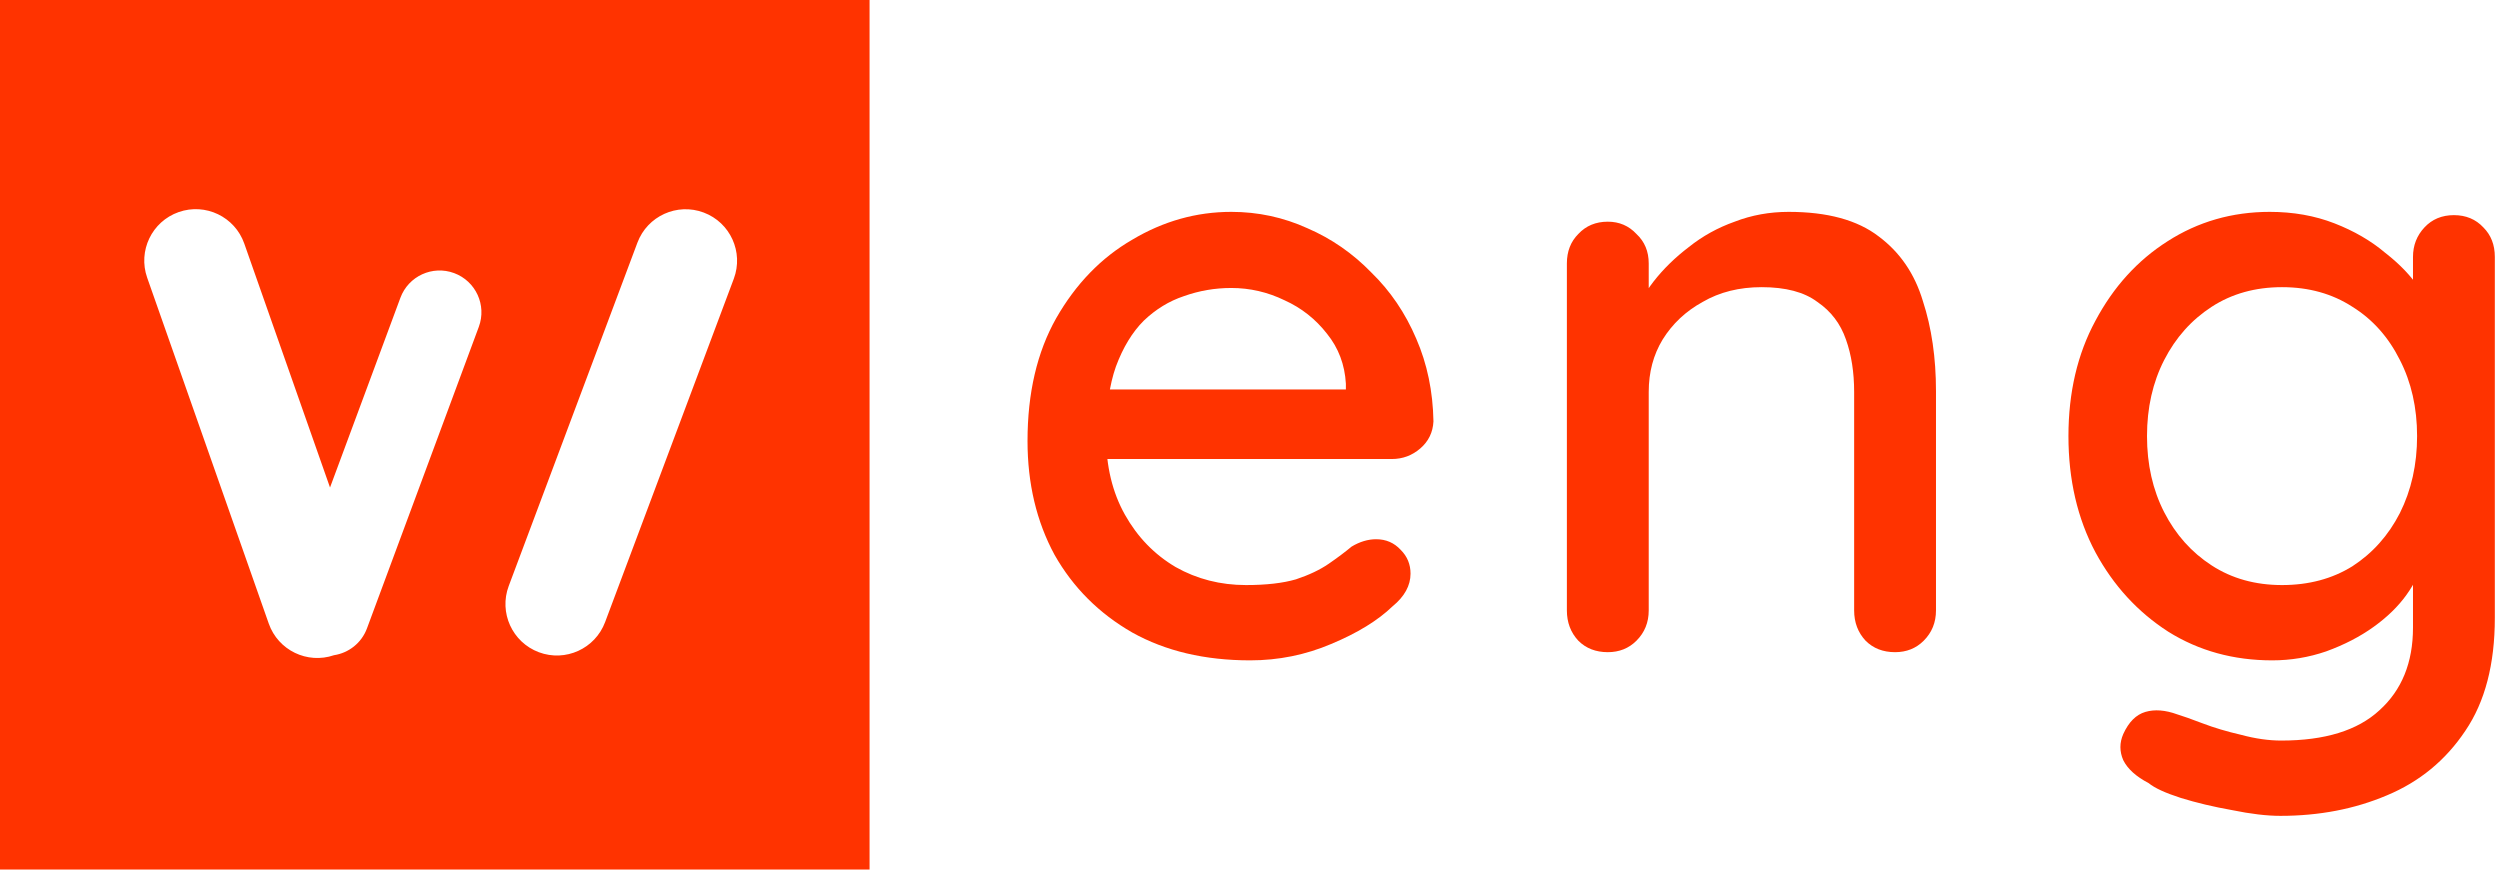
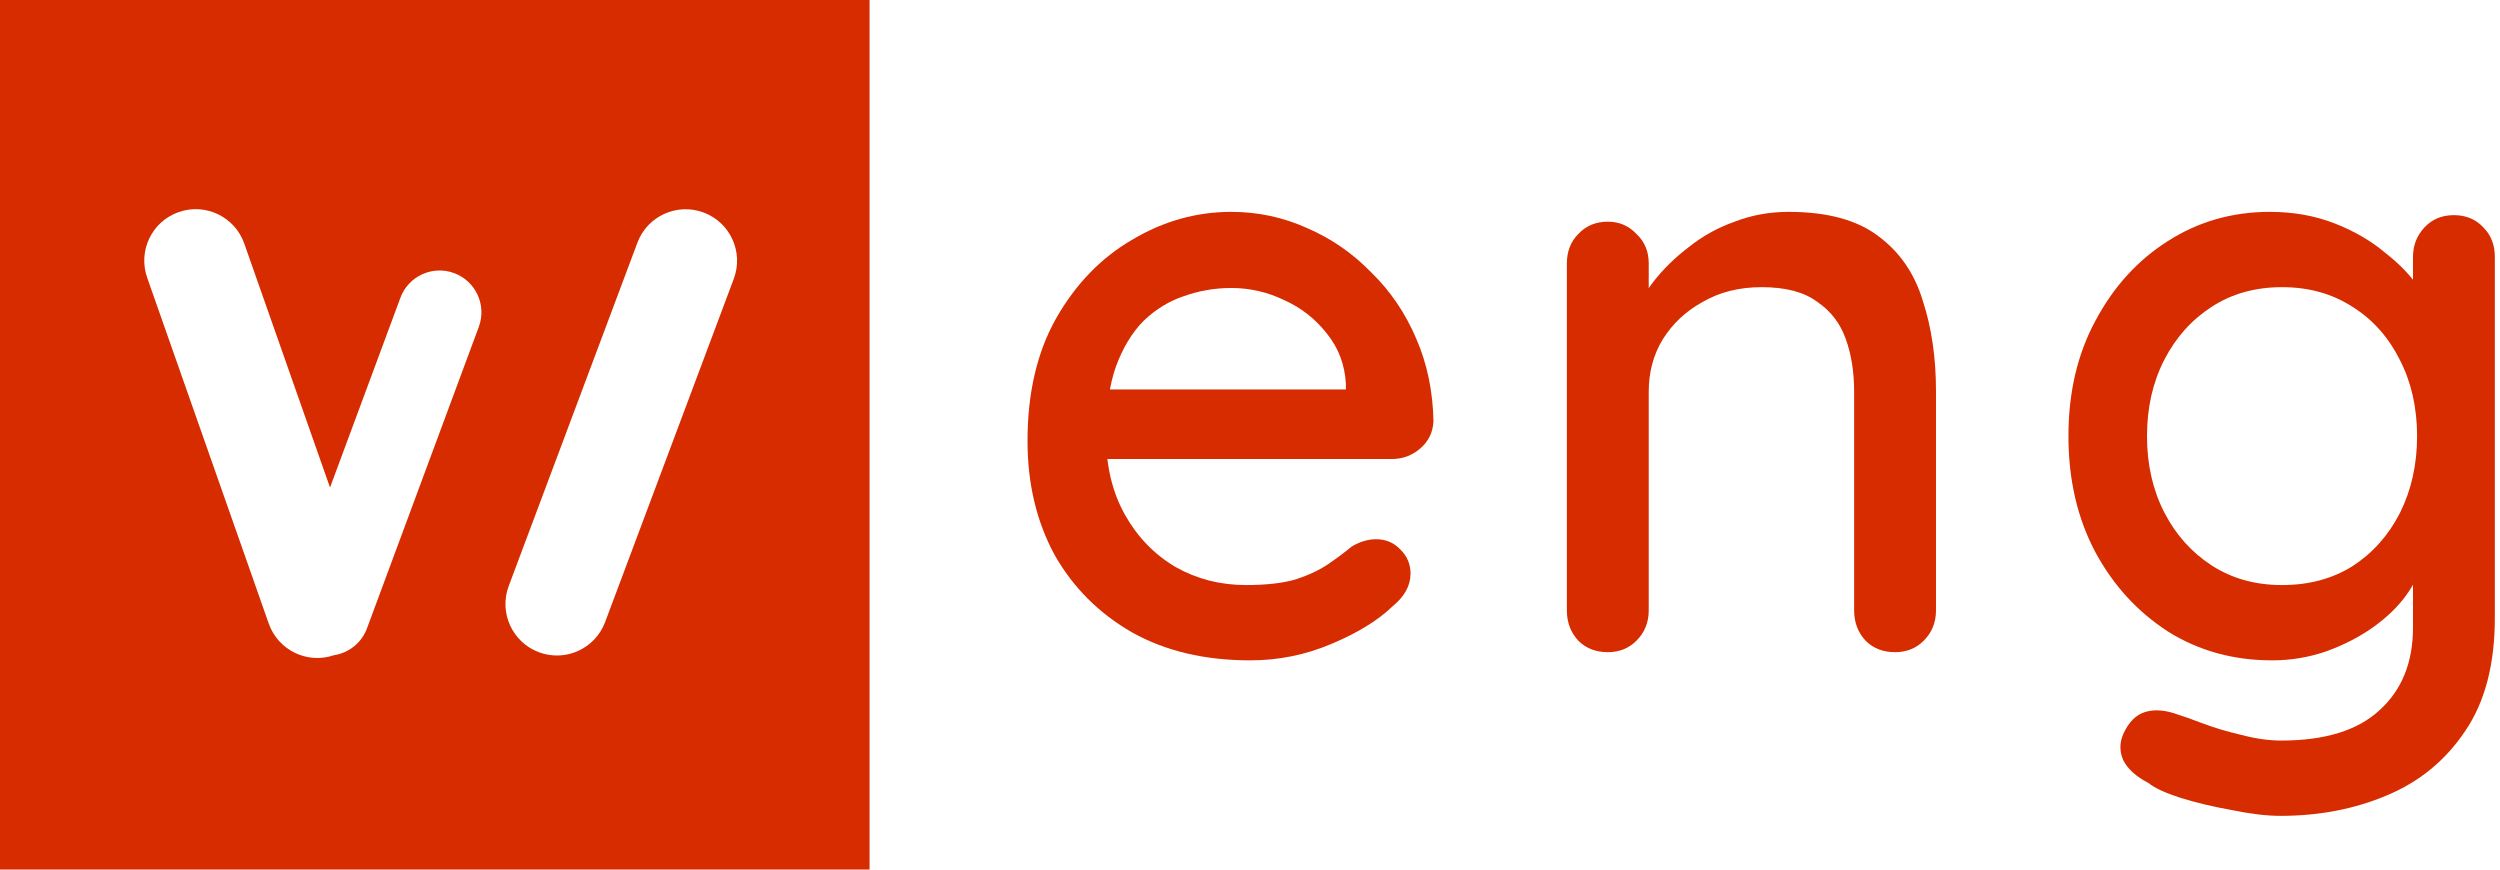
<svg xmlns="http://www.w3.org/2000/svg" width="391" height="136" viewBox="0 0 391 136" fill="none">
  <g id="logo">
    <g id="ENG">
-       <path d="M195.52 103.28C188.437 103.28 182.293 101.829 177.088 98.928C171.883 95.941 167.829 91.888 164.928 86.768C162.112 81.563 160.704 75.632 160.704 68.976C160.704 61.467 162.197 55.067 165.184 49.776C168.256 44.4 172.224 40.304 177.088 37.488C181.952 34.587 187.115 33.136 192.576 33.136C196.757 33.136 200.725 33.989 204.48 35.696C208.235 37.317 211.563 39.621 214.464 42.608C217.451 45.509 219.797 48.965 221.504 52.976C223.211 56.901 224.107 61.211 224.192 65.904C224.107 67.611 223.424 69.019 222.144 70.128C220.864 71.237 219.371 71.792 217.664 71.792H167.872L164.8 60.912H212.928L210.496 63.216V60.016C210.325 57.029 209.344 54.427 207.552 52.208C205.76 49.904 203.541 48.155 200.896 46.96C198.251 45.68 195.477 45.04 192.576 45.04C190.016 45.04 187.541 45.467 185.152 46.32C182.848 47.088 180.757 48.368 178.88 50.16C177.088 51.952 175.637 54.341 174.528 57.328C173.504 60.229 172.992 63.856 172.992 68.208C172.992 72.901 173.973 76.997 175.936 80.496C177.899 83.995 180.544 86.725 183.872 88.688C187.2 90.565 190.869 91.504 194.88 91.504C198.037 91.504 200.64 91.205 202.688 90.608C204.736 89.925 206.443 89.115 207.808 88.176C209.173 87.237 210.368 86.341 211.392 85.488C212.672 84.72 213.952 84.336 215.232 84.336C216.768 84.336 218.048 84.891 219.072 86C220.096 87.024 220.608 88.261 220.608 89.712C220.608 91.589 219.669 93.296 217.792 94.832C215.488 97.051 212.288 99.013 208.192 100.72C204.181 102.427 199.957 103.28 195.52 103.28Z" fill="#FF3300" />
-       <path d="M279.748 33.136C285.807 33.136 290.5 34.416 293.828 36.976C297.156 39.451 299.46 42.821 300.74 47.088C302.105 51.269 302.788 55.963 302.788 61.168V95.472C302.788 97.349 302.148 98.928 300.868 100.208C299.673 101.403 298.18 102 296.388 102C294.511 102 292.975 101.403 291.78 100.208C290.585 98.928 289.988 97.349 289.988 95.472V61.296C289.988 58.224 289.561 55.493 288.708 53.104C287.855 50.629 286.361 48.667 284.228 47.216C282.18 45.68 279.279 44.912 275.524 44.912C272.025 44.912 268.953 45.68 266.308 47.216C263.663 48.667 261.572 50.629 260.036 53.104C258.585 55.493 257.86 58.224 257.86 61.296V95.472C257.86 97.349 257.22 98.928 255.94 100.208C254.745 101.403 253.252 102 251.46 102C249.583 102 248.047 101.403 246.852 100.208C245.657 98.928 245.06 97.349 245.06 95.472V41.2C245.06 39.323 245.657 37.787 246.852 36.592C248.047 35.312 249.583 34.672 251.46 34.672C253.252 34.672 254.745 35.312 255.94 36.592C257.22 37.787 257.86 39.323 257.86 41.2V48.368L255.556 49.648C256.153 47.771 257.177 45.893 258.628 44.016C260.164 42.053 261.999 40.261 264.132 38.64C266.265 36.933 268.655 35.611 271.3 34.672C273.945 33.648 276.761 33.136 279.748 33.136Z" fill="#FF3300" />
-       <path d="M354.992 33.136C358.661 33.136 362.032 33.733 365.104 34.928C368.176 36.123 370.821 37.659 373.04 39.536C375.344 41.328 377.136 43.205 378.416 45.168C379.696 47.131 380.336 48.837 380.336 50.288L377.392 50.416V40.176C377.392 38.384 377.989 36.848 379.184 35.568C380.379 34.288 381.915 33.648 383.792 33.648C385.669 33.648 387.205 34.288 388.4 35.568C389.595 36.763 390.192 38.299 390.192 40.176V96.624C390.192 103.877 388.656 109.765 385.584 114.288C382.512 118.896 378.416 122.267 373.296 124.4C368.261 126.533 362.715 127.6 356.656 127.6C354.523 127.6 352.005 127.301 349.104 126.704C346.203 126.192 343.515 125.552 341.04 124.784C338.651 124.016 336.987 123.248 336.048 122.48C334.085 121.456 332.763 120.261 332.08 118.896C331.483 117.531 331.483 116.165 332.08 114.8C332.933 112.923 334.085 111.771 335.536 111.344C336.987 110.917 338.651 111.045 340.528 111.728C341.381 111.984 342.704 112.453 344.496 113.136C346.288 113.819 348.293 114.416 350.512 114.928C352.731 115.525 354.821 115.824 356.784 115.824C363.611 115.824 368.731 114.245 372.144 111.088C375.643 107.931 377.392 103.621 377.392 98.16V86.64L378.8 87.536C378.544 89.328 377.733 91.163 376.368 93.04C375.088 94.832 373.381 96.496 371.248 98.032C369.115 99.568 366.64 100.848 363.824 101.872C361.093 102.811 358.277 103.28 355.376 103.28C349.317 103.28 343.899 101.787 339.12 98.8C334.341 95.728 330.544 91.589 327.728 86.384C324.912 81.093 323.504 75.035 323.504 68.208C323.504 61.381 324.912 55.365 327.728 50.16C330.544 44.869 334.299 40.731 338.992 37.744C343.771 34.672 349.104 33.136 354.992 33.136ZM356.912 44.912C352.731 44.912 349.061 45.936 345.904 47.984C342.747 50.032 340.272 52.805 338.48 56.304C336.688 59.803 335.792 63.771 335.792 68.208C335.792 72.645 336.688 76.613 338.48 80.112C340.272 83.611 342.747 86.384 345.904 88.432C349.061 90.48 352.731 91.504 356.912 91.504C361.093 91.504 364.763 90.523 367.92 88.56C371.077 86.512 373.552 83.739 375.344 80.24C377.136 76.656 378.032 72.645 378.032 68.208C378.032 63.771 377.136 59.803 375.344 56.304C373.552 52.72 371.077 49.947 367.92 47.984C364.763 45.936 361.093 44.912 356.912 44.912Z" fill="#FF3300" />
+       <path d="M195.52 103.28C188.437 103.28 182.293 101.829 177.088 98.928C171.883 95.941 167.829 91.888 164.928 86.768C162.112 81.563 160.704 75.632 160.704 68.976C160.704 61.467 162.197 55.067 165.184 49.776C168.256 44.4 172.224 40.304 177.088 37.488C181.952 34.587 187.115 33.136 192.576 33.136C196.757 33.136 200.725 33.989 204.48 35.696C208.235 37.317 211.563 39.621 214.464 42.608C217.451 45.509 219.797 48.965 221.504 52.976C223.211 56.901 224.107 61.211 224.192 65.904C224.107 67.611 223.424 69.019 222.144 70.128C220.864 71.237 219.371 71.792 217.664 71.792H167.872L164.8 60.912H212.928L210.496 63.216V60.016C210.325 57.029 209.344 54.427 207.552 52.208C205.76 49.904 203.541 48.155 200.896 46.96C198.251 45.68 195.477 45.04 192.576 45.04C190.016 45.04 187.541 45.467 185.152 46.32C182.848 47.088 180.757 48.368 178.88 50.16C177.088 51.952 175.637 54.341 174.528 57.328C173.504 60.229 172.992 63.856 172.992 68.208C172.992 72.901 173.973 76.997 175.936 80.496C177.899 83.995 180.544 86.725 183.872 88.688C187.2 90.565 190.869 91.504 194.88 91.504C198.037 91.504 200.64 91.205 202.688 90.608C204.736 89.925 206.443 89.115 207.808 88.176C209.173 87.237 210.368 86.341 211.392 85.488C212.672 84.72 213.952 84.336 215.232 84.336C216.768 84.336 218.048 84.891 219.072 86C220.096 87.024 220.608 88.261 220.608 89.712C220.608 91.589 219.669 93.296 217.792 94.832C215.488 97.051 212.288 99.013 208.192 100.72C204.181 102.427 199.957 103.28 195.52 103.28Z" fill="#D72B00" />
+       <path d="M279.748 33.136C285.807 33.136 290.5 34.416 293.828 36.976C297.156 39.451 299.46 42.821 300.74 47.088C302.105 51.269 302.788 55.963 302.788 61.168V95.472C302.788 97.349 302.148 98.928 300.868 100.208C299.673 101.403 298.18 102 296.388 102C294.511 102 292.975 101.403 291.78 100.208C290.585 98.928 289.988 97.349 289.988 95.472V61.296C289.988 58.224 289.561 55.493 288.708 53.104C287.855 50.629 286.361 48.667 284.228 47.216C282.18 45.68 279.279 44.912 275.524 44.912C272.025 44.912 268.953 45.68 266.308 47.216C263.663 48.667 261.572 50.629 260.036 53.104C258.585 55.493 257.86 58.224 257.86 61.296V95.472C257.86 97.349 257.22 98.928 255.94 100.208C254.745 101.403 253.252 102 251.46 102C249.583 102 248.047 101.403 246.852 100.208C245.657 98.928 245.06 97.349 245.06 95.472V41.2C245.06 39.323 245.657 37.787 246.852 36.592C248.047 35.312 249.583 34.672 251.46 34.672C253.252 34.672 254.745 35.312 255.94 36.592C257.22 37.787 257.86 39.323 257.86 41.2V48.368L255.556 49.648C256.153 47.771 257.177 45.893 258.628 44.016C260.164 42.053 261.999 40.261 264.132 38.64C266.265 36.933 268.655 35.611 271.3 34.672C273.945 33.648 276.761 33.136 279.748 33.136Z" fill="#D72B00" />
+       <path d="M354.992 33.136C358.661 33.136 362.032 33.733 365.104 34.928C368.176 36.123 370.821 37.659 373.04 39.536C375.344 41.328 377.136 43.205 378.416 45.168C379.696 47.131 380.336 48.837 380.336 50.288L377.392 50.416V40.176C377.392 38.384 377.989 36.848 379.184 35.568C380.379 34.288 381.915 33.648 383.792 33.648C385.669 33.648 387.205 34.288 388.4 35.568C389.595 36.763 390.192 38.299 390.192 40.176V96.624C390.192 103.877 388.656 109.765 385.584 114.288C382.512 118.896 378.416 122.267 373.296 124.4C368.261 126.533 362.715 127.6 356.656 127.6C354.523 127.6 352.005 127.301 349.104 126.704C346.203 126.192 343.515 125.552 341.04 124.784C338.651 124.016 336.987 123.248 336.048 122.48C334.085 121.456 332.763 120.261 332.08 118.896C331.483 117.531 331.483 116.165 332.08 114.8C332.933 112.923 334.085 111.771 335.536 111.344C336.987 110.917 338.651 111.045 340.528 111.728C341.381 111.984 342.704 112.453 344.496 113.136C346.288 113.819 348.293 114.416 350.512 114.928C352.731 115.525 354.821 115.824 356.784 115.824C363.611 115.824 368.731 114.245 372.144 111.088C375.643 107.931 377.392 103.621 377.392 98.16V86.64L378.8 87.536C378.544 89.328 377.733 91.163 376.368 93.04C375.088 94.832 373.381 96.496 371.248 98.032C369.115 99.568 366.64 100.848 363.824 101.872C361.093 102.811 358.277 103.28 355.376 103.28C349.317 103.28 343.899 101.787 339.12 98.8C334.341 95.728 330.544 91.589 327.728 86.384C324.912 81.093 323.504 75.035 323.504 68.208C323.504 61.381 324.912 55.365 327.728 50.16C330.544 44.869 334.299 40.731 338.992 37.744C343.771 34.672 349.104 33.136 354.992 33.136ZM356.912 44.912C352.731 44.912 349.061 45.936 345.904 47.984C342.747 50.032 340.272 52.805 338.48 56.304C336.688 59.803 335.792 63.771 335.792 68.208C335.792 72.645 336.688 76.613 338.48 80.112C340.272 83.611 342.747 86.384 345.904 88.432C349.061 90.48 352.731 91.504 356.912 91.504C361.093 91.504 364.763 90.523 367.92 88.56C371.077 86.512 373.552 83.739 375.344 80.24C377.136 76.656 378.032 72.645 378.032 68.208C378.032 63.771 377.136 59.803 375.344 56.304C373.552 52.72 371.077 49.947 367.92 47.984C364.763 45.936 361.093 44.912 356.912 44.912Z" fill="#D72B00" />
    </g>
-     <path id="W" d="M136 136H0V0H136V136ZM38.204 38.093C36.73 33.9 32.135 31.696 27.941 33.17C23.748 34.644 21.544 39.238 23.019 43.432L42.035 97.531C43.503 101.705 48.062 103.906 52.239 102.473C54.513 102.127 56.536 100.59 57.393 98.281L74.887 51.119C76.143 47.733 74.415 43.97 71.029 42.714C67.643 41.458 63.88 43.184 62.624 46.57L51.615 76.246L38.204 38.093ZM110.055 33.239C105.892 31.679 101.253 33.789 99.693 37.951L79.566 91.647C78.006 95.81 80.115 100.449 84.277 102.009C88.439 103.569 93.079 101.459 94.639 97.297L114.766 43.601C116.326 39.438 114.217 34.8 110.055 33.239Z" fill="#FF3300" />
+     <path id="W" d="M136 136H0V0H136V136ZM38.204 38.093C36.73 33.9 32.135 31.696 27.941 33.17C23.748 34.644 21.544 39.238 23.019 43.432L42.035 97.531C43.503 101.705 48.062 103.906 52.239 102.473C54.513 102.127 56.536 100.59 57.393 98.281L74.887 51.119C76.143 47.733 74.415 43.97 71.029 42.714C67.643 41.458 63.88 43.184 62.624 46.57L51.615 76.246L38.204 38.093ZM110.055 33.239C105.892 31.679 101.253 33.789 99.693 37.951L79.566 91.647C78.006 95.81 80.115 100.449 84.277 102.009C88.439 103.569 93.079 101.459 94.639 97.297L114.766 43.601C116.326 39.438 114.217 34.8 110.055 33.239Z" fill="#D72B00" />
  </g>
</svg>
